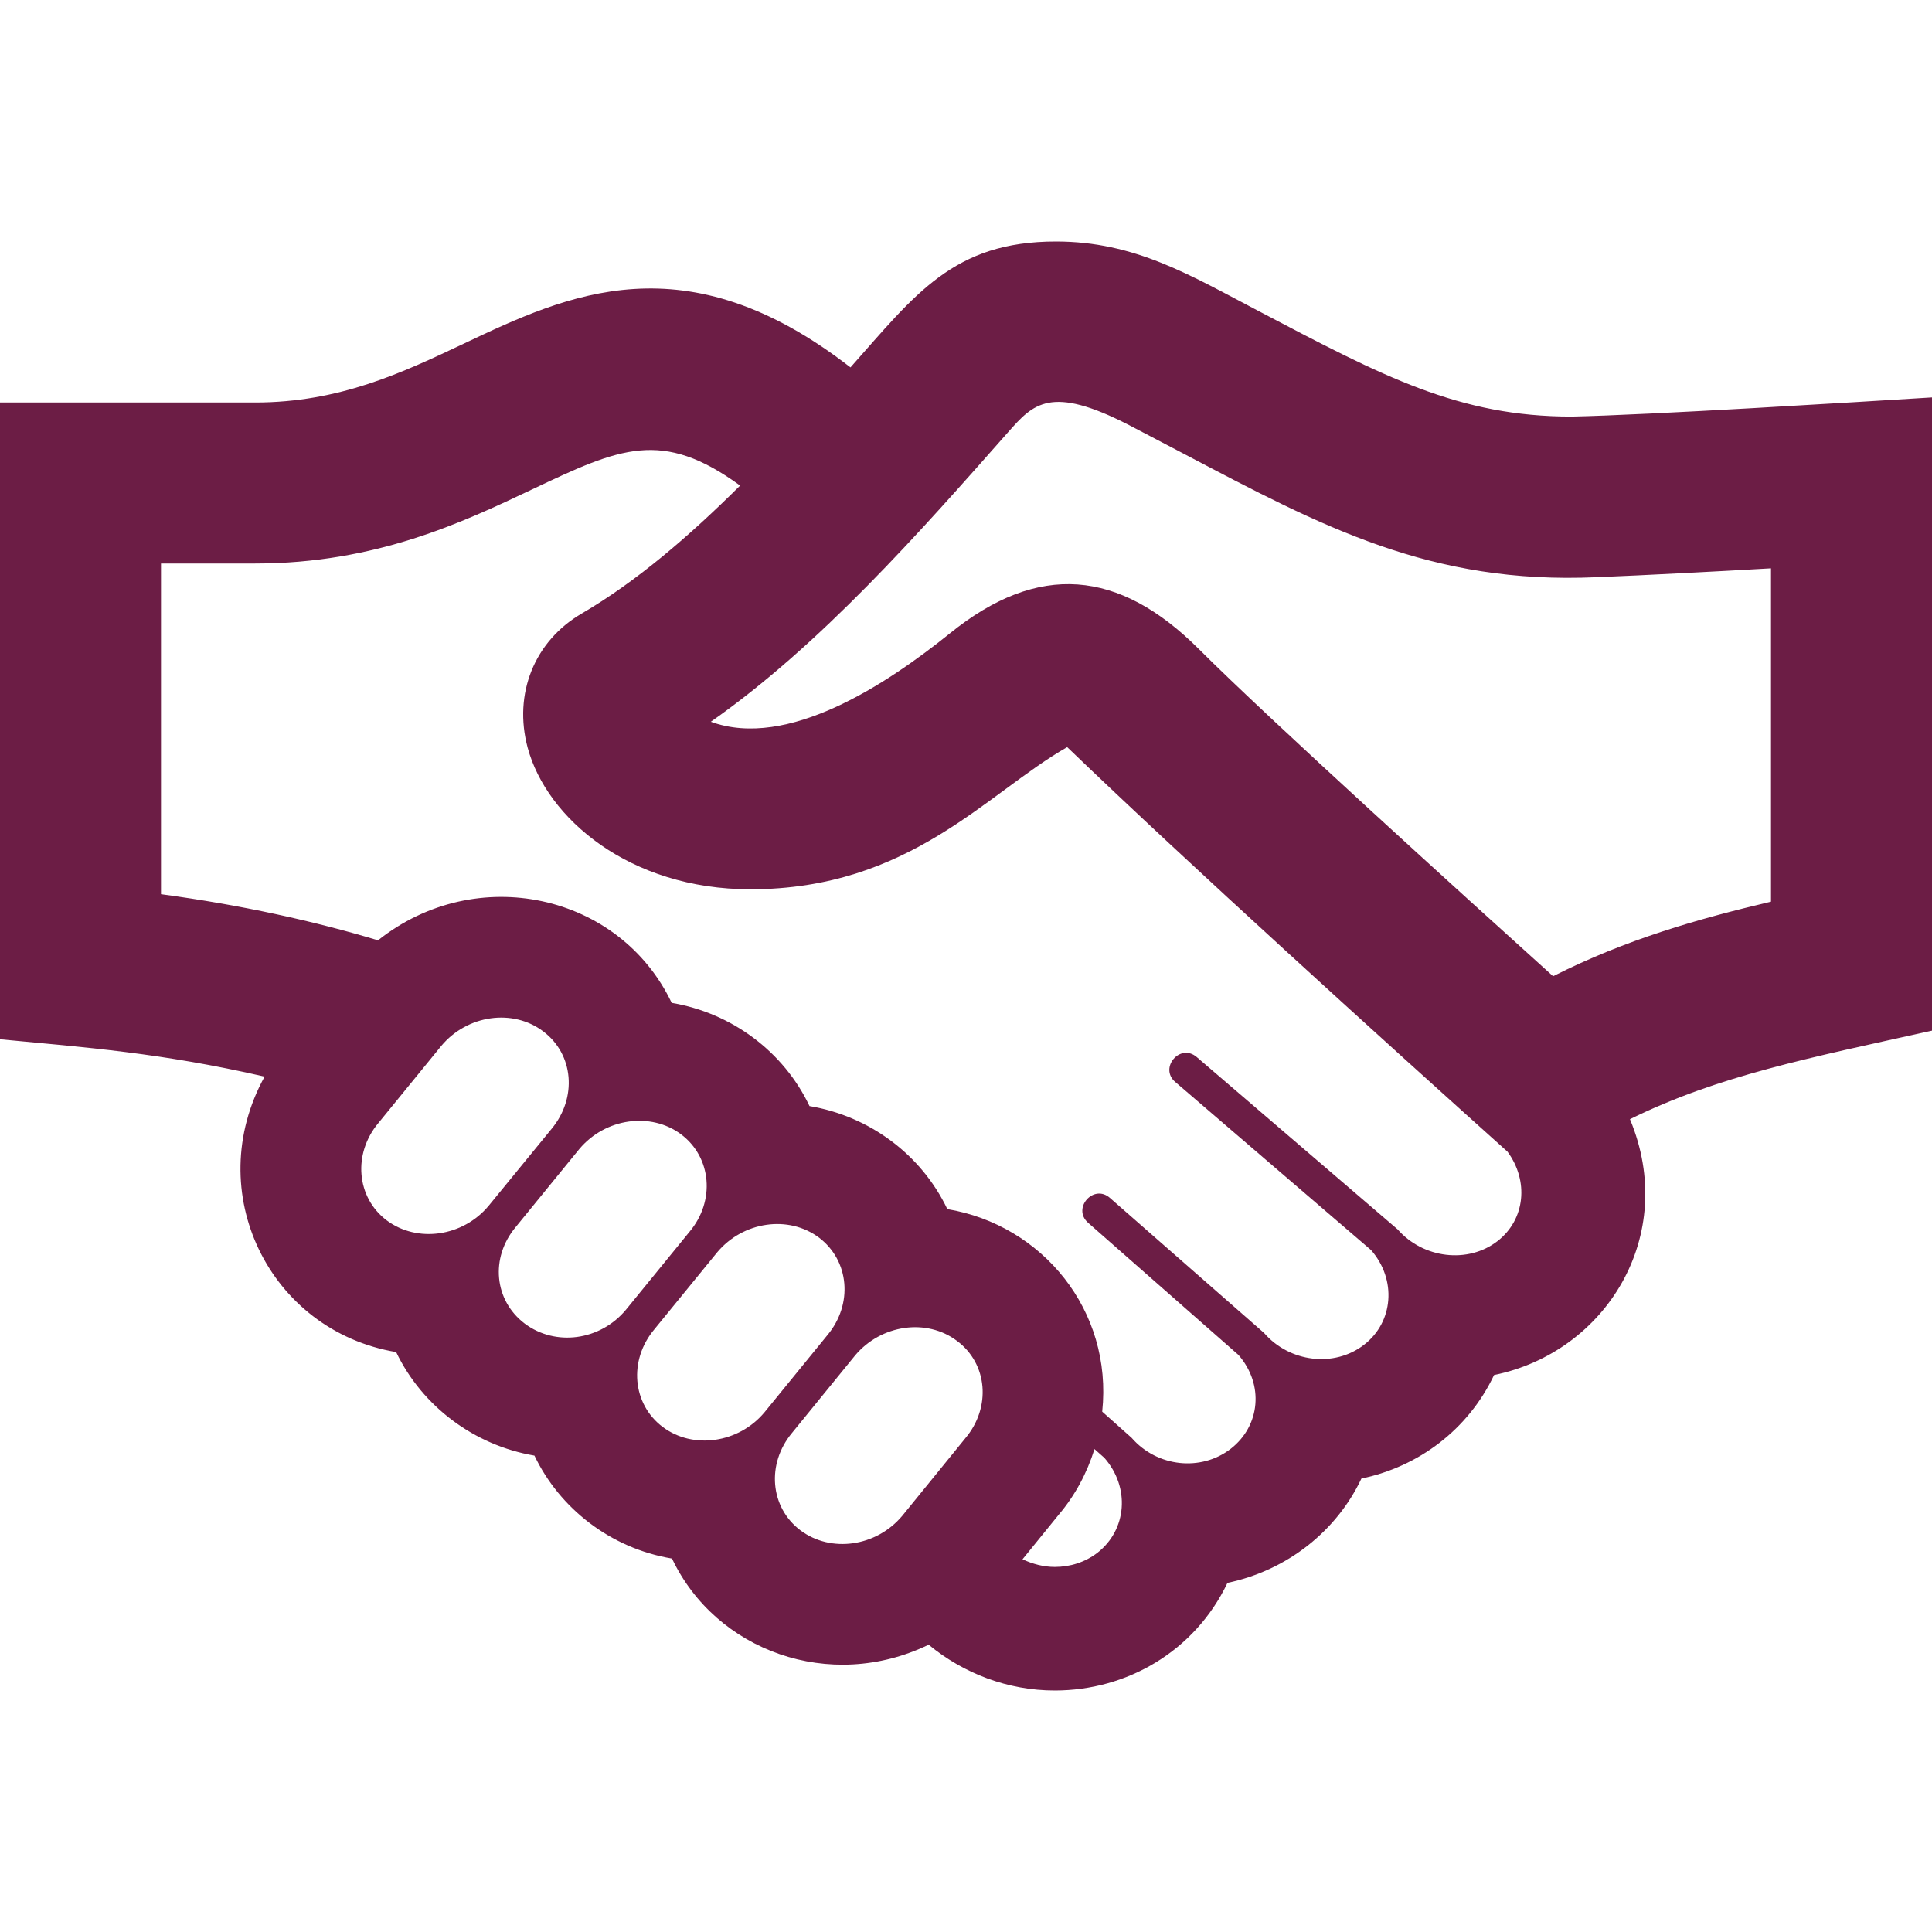
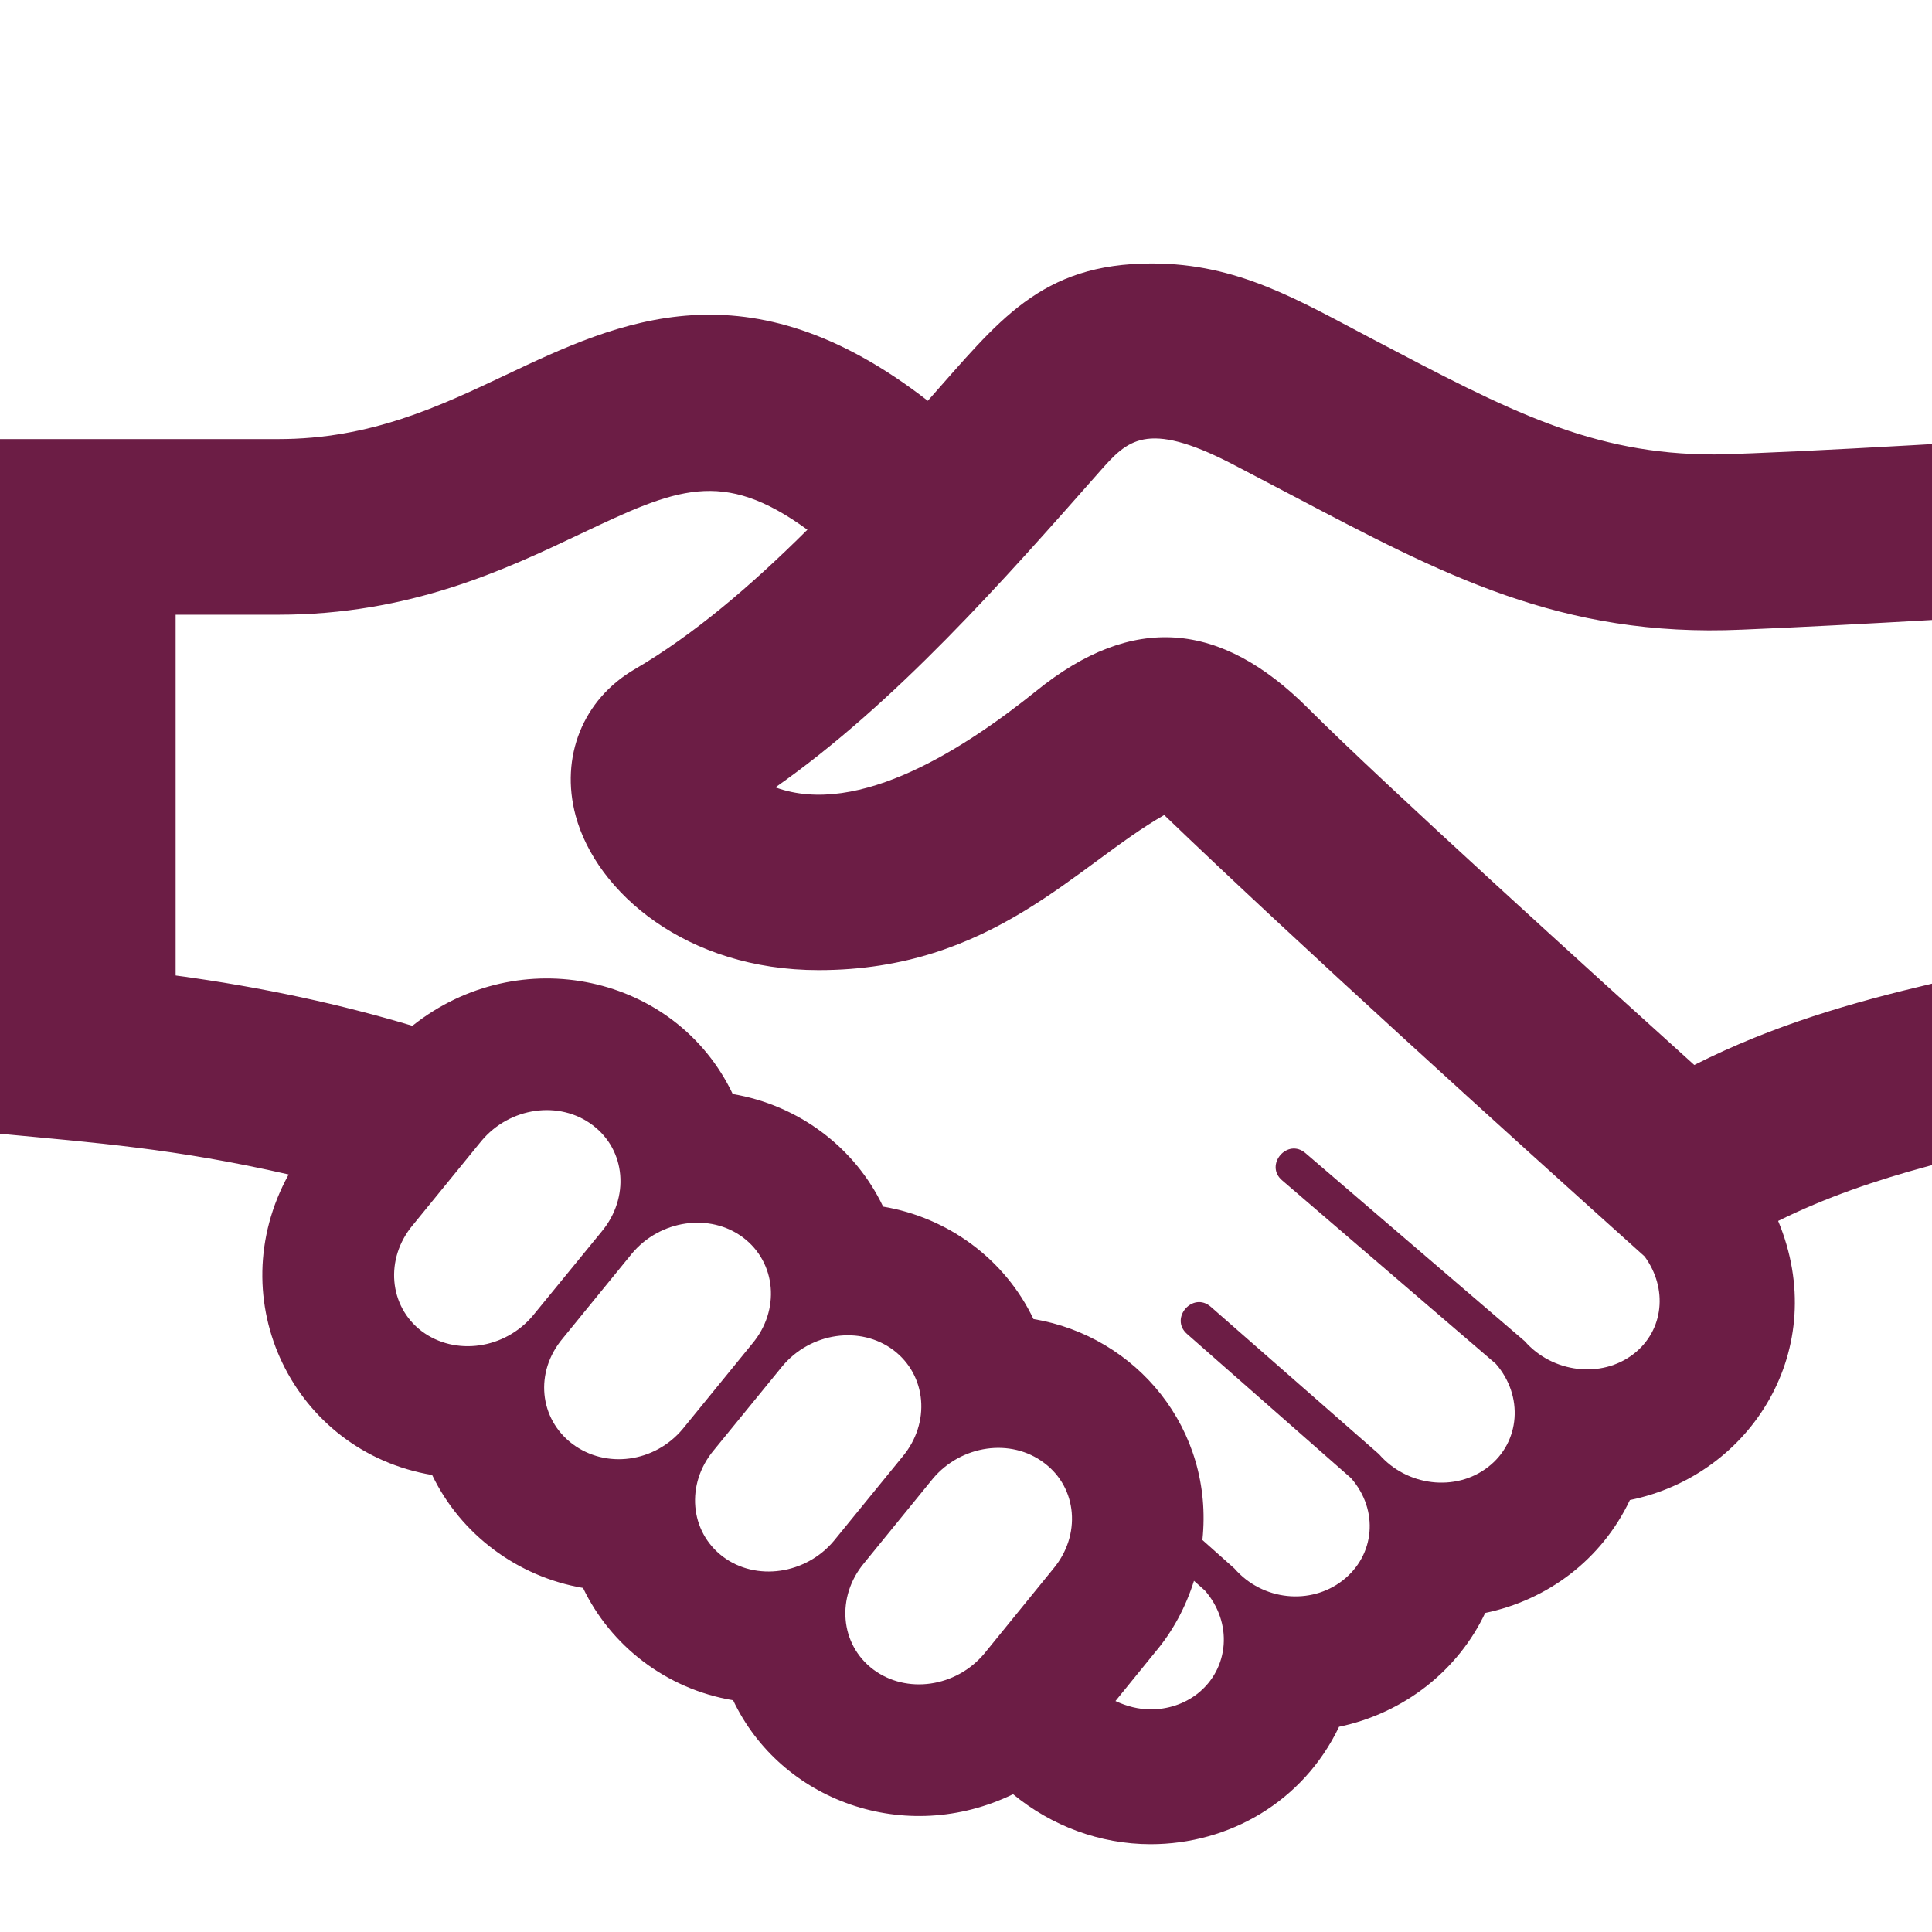
- <svg xmlns="http://www.w3.org/2000/svg" class="icon" width="18" height="18" viewBox="0 0 24 24">
+ <svg xmlns="http://www.w3.org/2000/svg" class="icon" width="18" height="18" viewBox="0 0 22 22">
  <path fill="#6C1D45" d="M19.523 5.175c-1.397 0-2.335-.494-3.888-1.311-.852-.446-1.536-.864-2.518-.864-1.275 0-1.747.658-2.552 1.564-2.052-1.593-3.513-.907-4.808-.293-.757.358-1.539.729-2.587.729h-3.17v7.91c1.073.102 2.001.169 3.287.464-.789 1.431.057 3.157 1.634 3.422.324.675.971 1.159 1.718 1.286.312.653.942 1.151 1.709 1.279.544 1.147 1.962 1.664 3.188 1.07.434.358.985.569 1.567.569.892 0 1.737-.483 2.145-1.337.748-.157 1.358-.648 1.664-1.296.708-.147 1.324-.604 1.648-1.286 1.386-.282 2.292-1.727 1.688-3.178 1.096-.54 2.221-.76 3.752-1.1v-7.866c-.961.059-3.507.218-4.477.238zm-14.719 9.985c-.377-.284-.424-.828-.103-1.21l.782-.959c.321-.384.887-.465 1.265-.179.38.285.424.826.104 1.211l-.782.956c-.321.385-.887.464-1.266.181zm1.714 1.282c-.378-.286-.433-.816-.111-1.2l.79-.969c.321-.383.887-.464 1.265-.181.378.285.425.828.103 1.21l-.79.969c-.321.385-.877.457-1.257.171zm1.714 1.284c-.378-.285-.426-.828-.103-1.213l.78-.956c.321-.384.887-.467 1.266-.182.377.286.424.827.103 1.211l-.781.958c-.321.385-.889.465-1.265.182zm3.76.14l-.783.963c-.323.386-.888.465-1.266.181-.378-.285-.424-.826-.104-1.21l.785-.964c.322-.382.888-.464 1.265-.178.38.282.426.825.103 1.208zm1.642 1.422c-.154.119-.341.177-.531.177-.137 0-.273-.035-.401-.095l.454-.559c.199-.235.347-.513.44-.81l.124.11c.32.367.279.891-.086 1.177zm4.968-3.87c-.368.284-.924.215-1.24-.146l-2.496-2.141c-.207-.177-.471.136-.266.31l2.433 2.089c.319.366.278.893-.088 1.175-.369.287-.926.219-1.242-.146l-1.915-1.678c-.204-.179-.474.13-.271.309l1.868 1.642c.319.365.272.88-.097 1.166-.364.282-.911.231-1.231-.137l-.365-.325c.133-1.26-.747-2.32-1.924-2.516-.326-.684-.975-1.157-1.712-1.28-.322-.678-.967-1.157-1.712-1.282-.647-1.359-2.428-1.748-3.648-.777-.801-.24-1.688-.437-2.696-.573v-4.108h1.17c1.498 0 2.577-.511 3.443-.922 1.087-.515 1.609-.754 2.581-.046-.64.636-1.294 1.196-1.967 1.589-.589.343-.852.998-.672 1.668.236.874 1.262 1.758 2.767 1.758 1.981 0 2.935-1.196 3.935-1.766 1.493 1.436 3.93 3.644 5.47 5.026.266.362.222.842-.125 1.111zm3.398-4.217c-.912.215-1.801.469-2.707.926-1.085-.979-3.529-3.193-4.399-4.063-.992-.991-1.994-1.086-3.093-.197-.79.636-2.018 1.447-2.971 1.099 1.365-.957 2.592-2.35 3.692-3.596.313-.354.527-.592 1.502-.09l.678.355c1.725.908 3.07 1.627 5.132 1.535.62-.025 1.487-.071 2.166-.11v4.141z" />
</svg>
